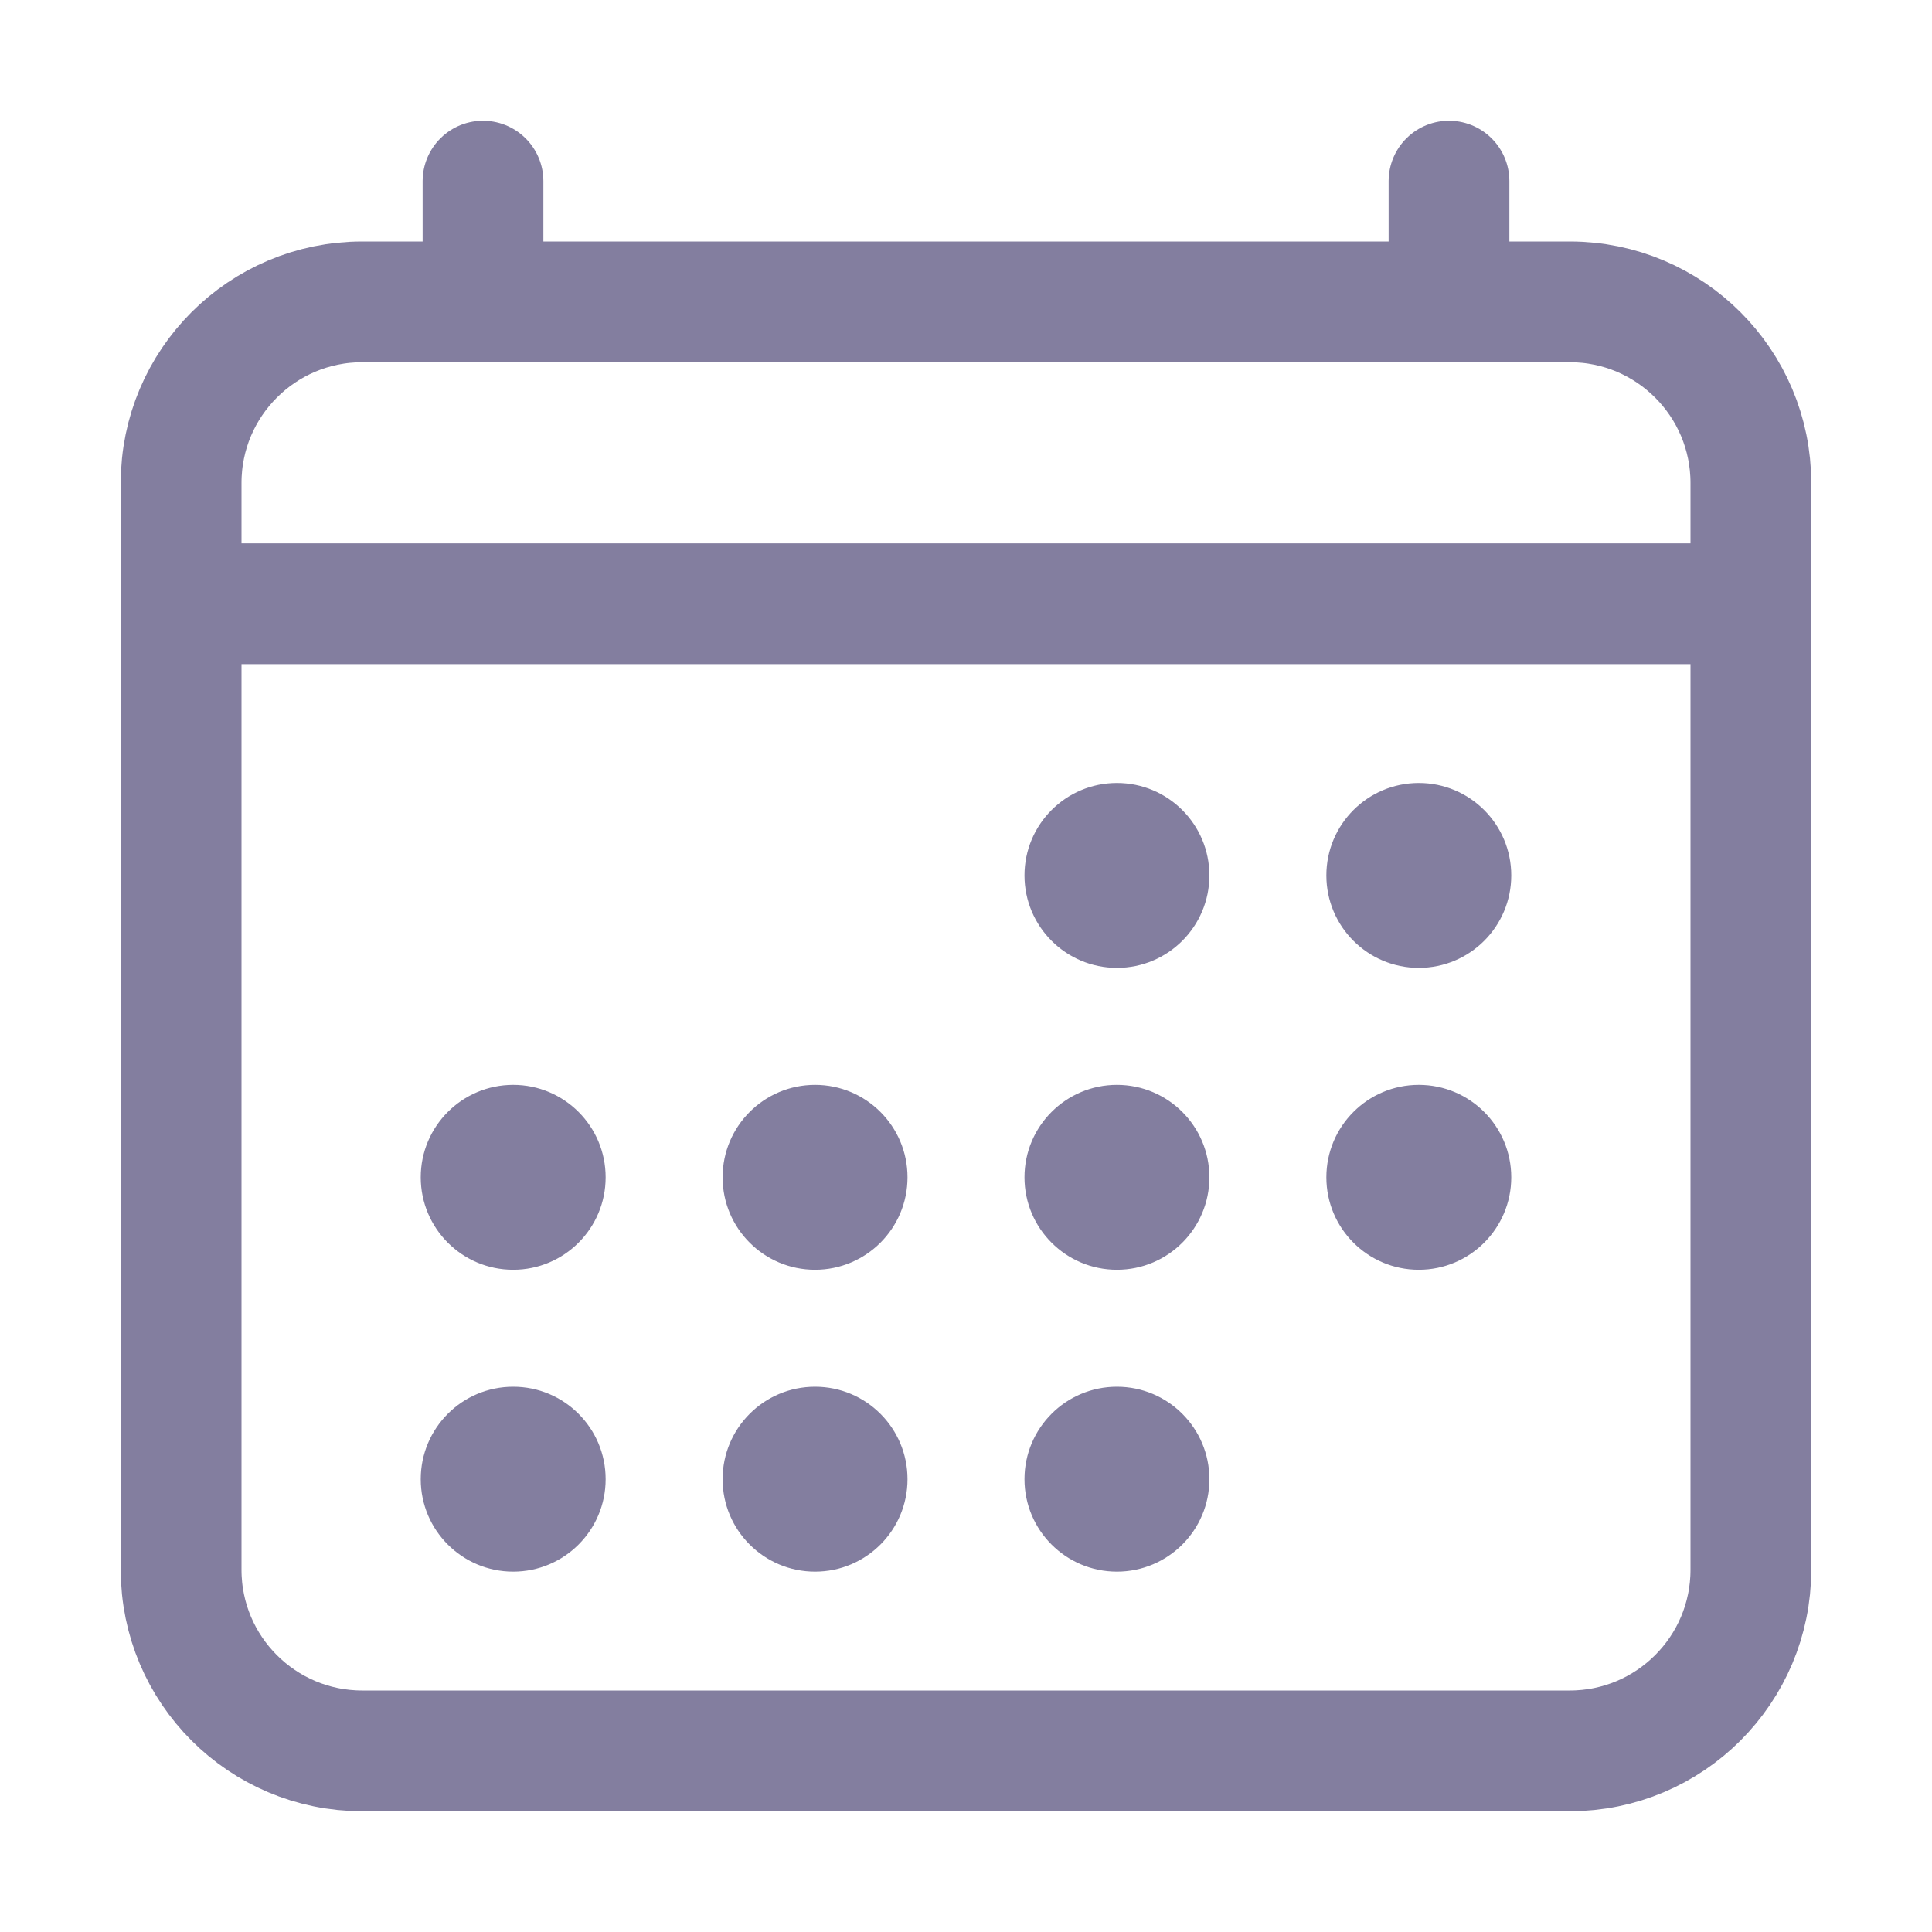
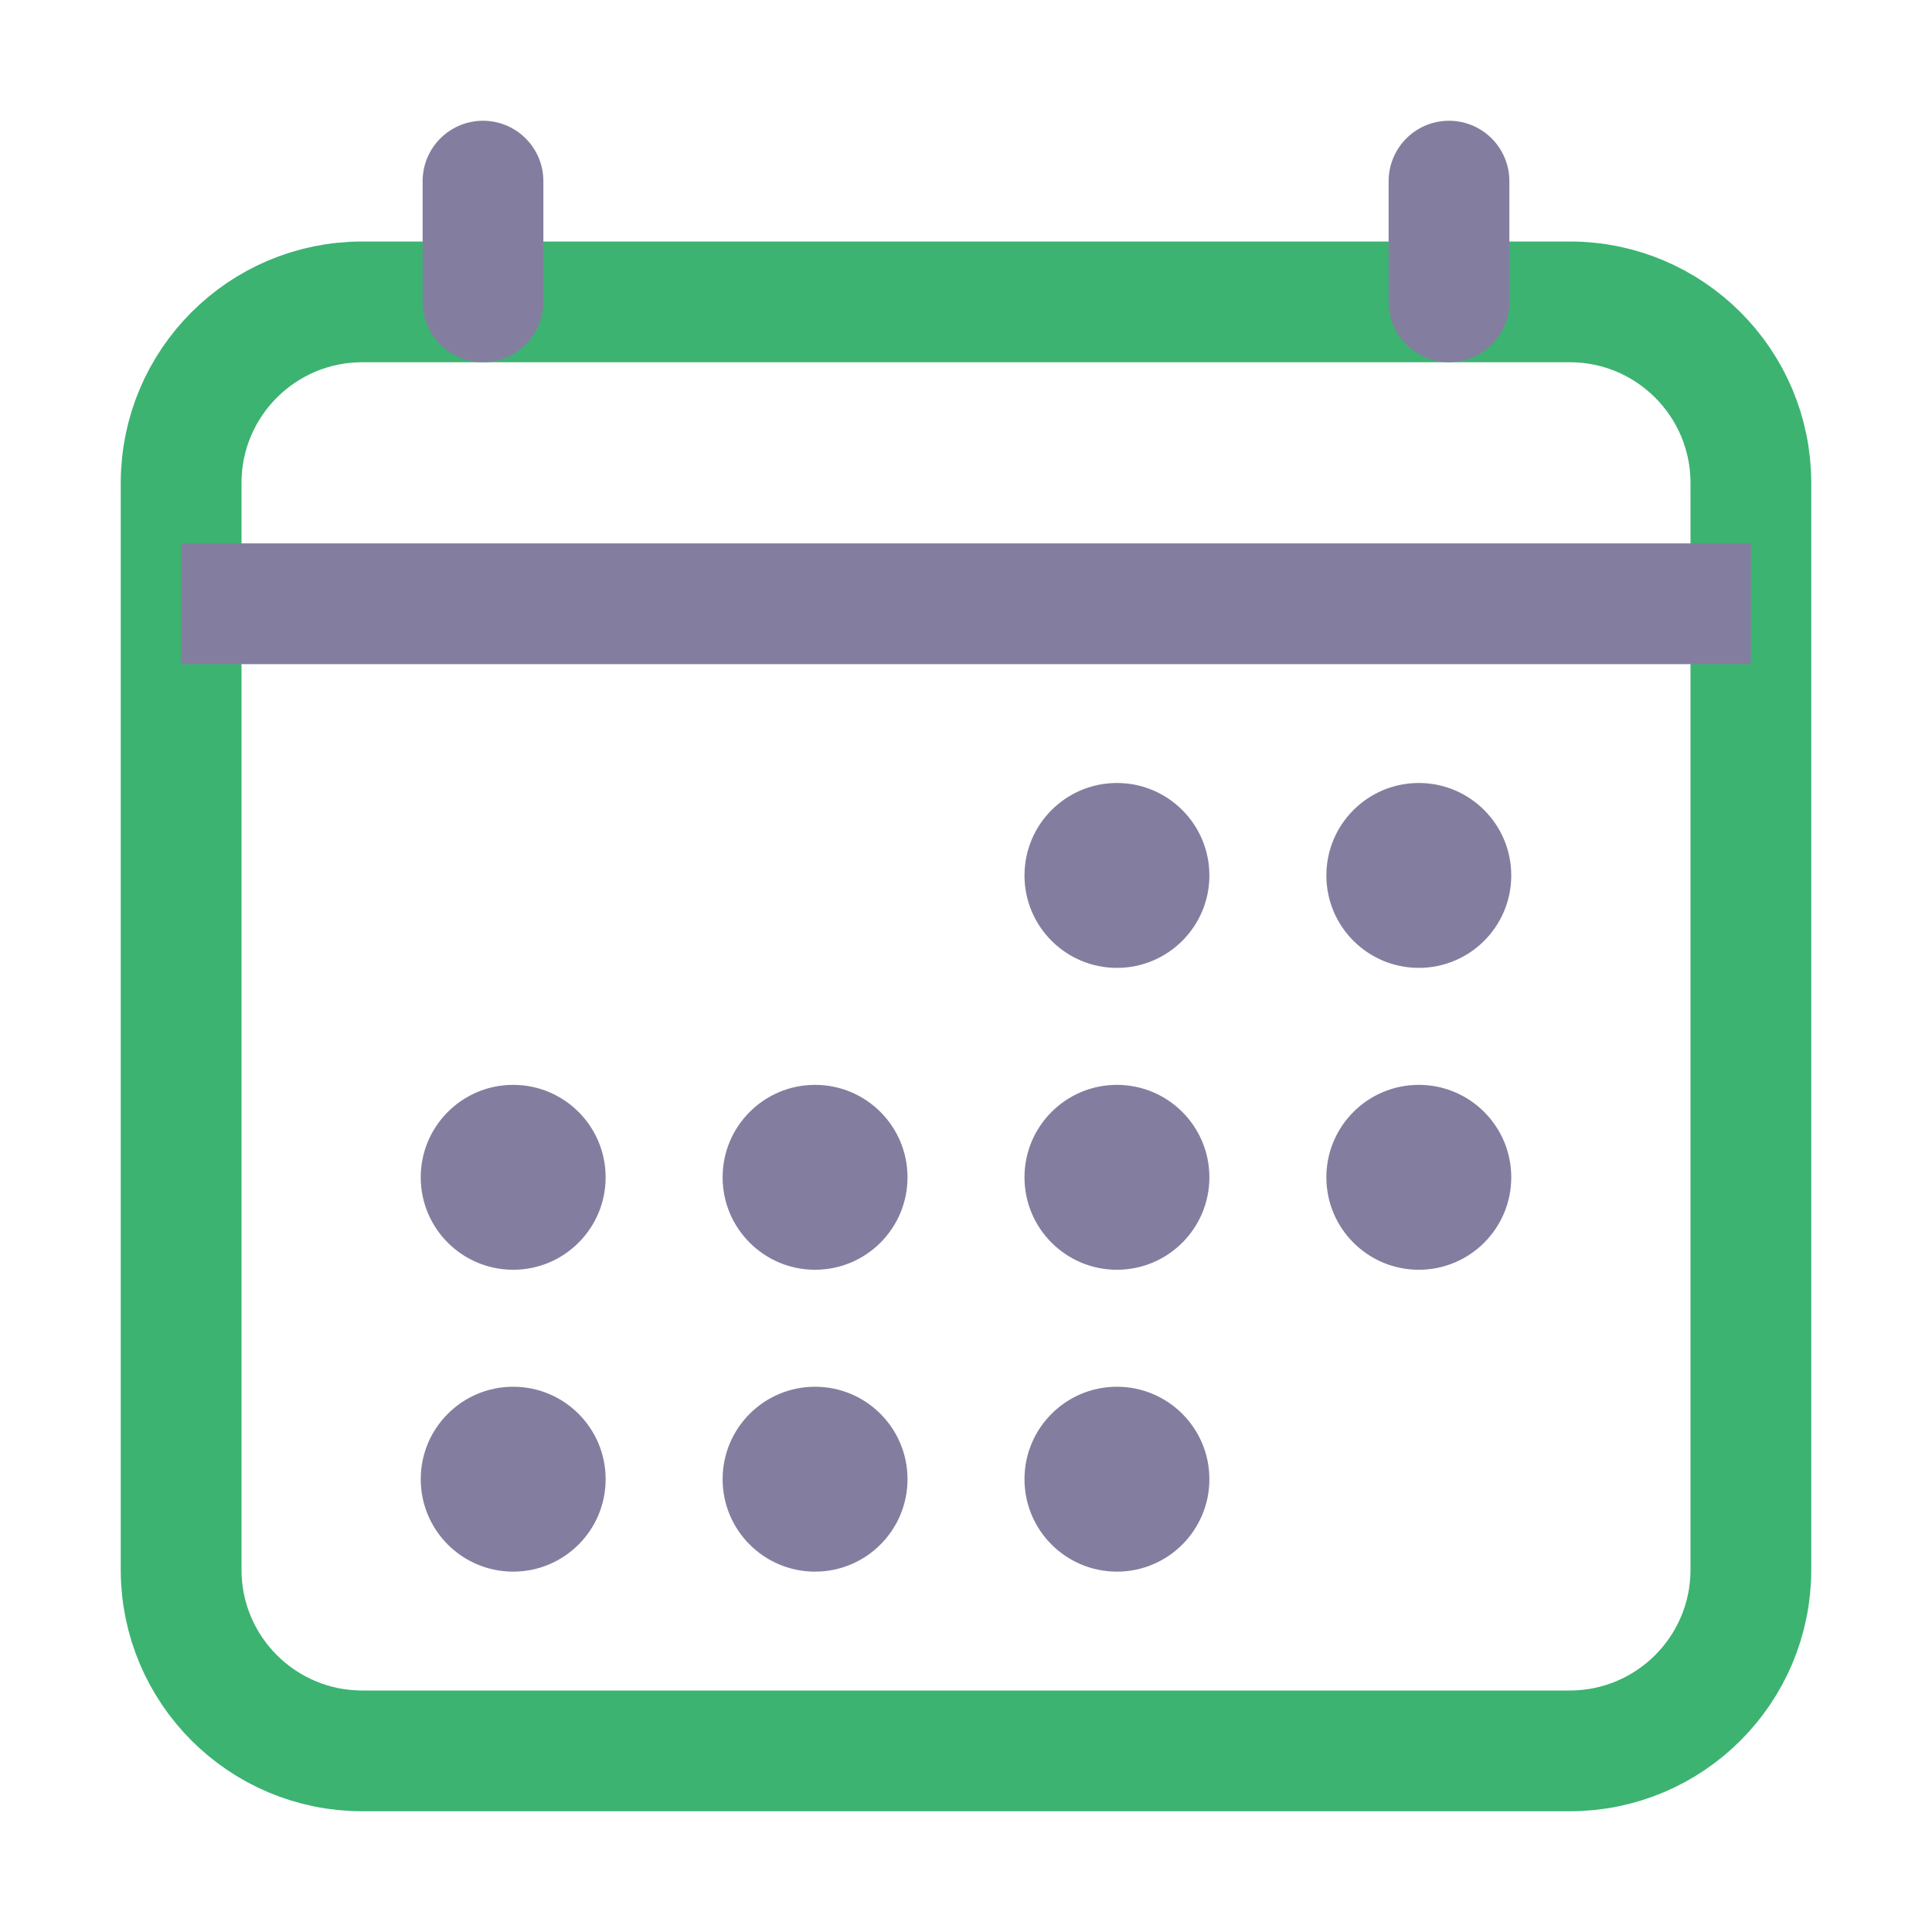
<svg xmlns="http://www.w3.org/2000/svg" width="24" height="24" class="ionicon" viewBox="0 0 512 512">
-   <rect fill="none" stroke="#837E9F" stroke-linejoin="round" stroke-width="32" x="48" y="80" width="416" height="384" rx="48" />
+   <rect fill="none" stroke="#3CB371" stroke-linejoin="round" stroke-width="32" x="48" y="80" width="416" height="384" rx="48" />
  <circle cx="296" cy="232" r="24" fill="#837E9F" stroke="#837E9F" />
  <circle cx="376" cy="232" r="24" fill="#837E9F" stroke="#837E9F" />
  <circle cx="296" cy="312" r="24" fill="#837E9F" stroke="#837E9F" />
  <circle cx="376" cy="312" r="24" fill="#837E9F" stroke="#837E9F" />
  <circle cx="136" cy="312" r="24" fill="#837E9F" stroke="#837E9F" />
  <circle cx="216" cy="312" r="24" fill="#837E9F" stroke="#837E9F" />
  <circle cx="136" cy="392" r="24" fill="#837E9F" stroke="#837E9F" />
  <circle cx="216" cy="392" r="24" fill="#837E9F" stroke="#837E9F" />
  <circle cx="296" cy="392" r="24" fill="#837E9F" stroke="#837E9F" />
  <path fill="none" stroke="#837E9F" stroke-linejoin="round" stroke-width="32" stroke-linecap="round" d="M128 48v32M384 48v32" />
  <path fill="none" stroke="#837E9F" stroke-linejoin="round" stroke-width="32" d="M464 160H48" />
</svg>
